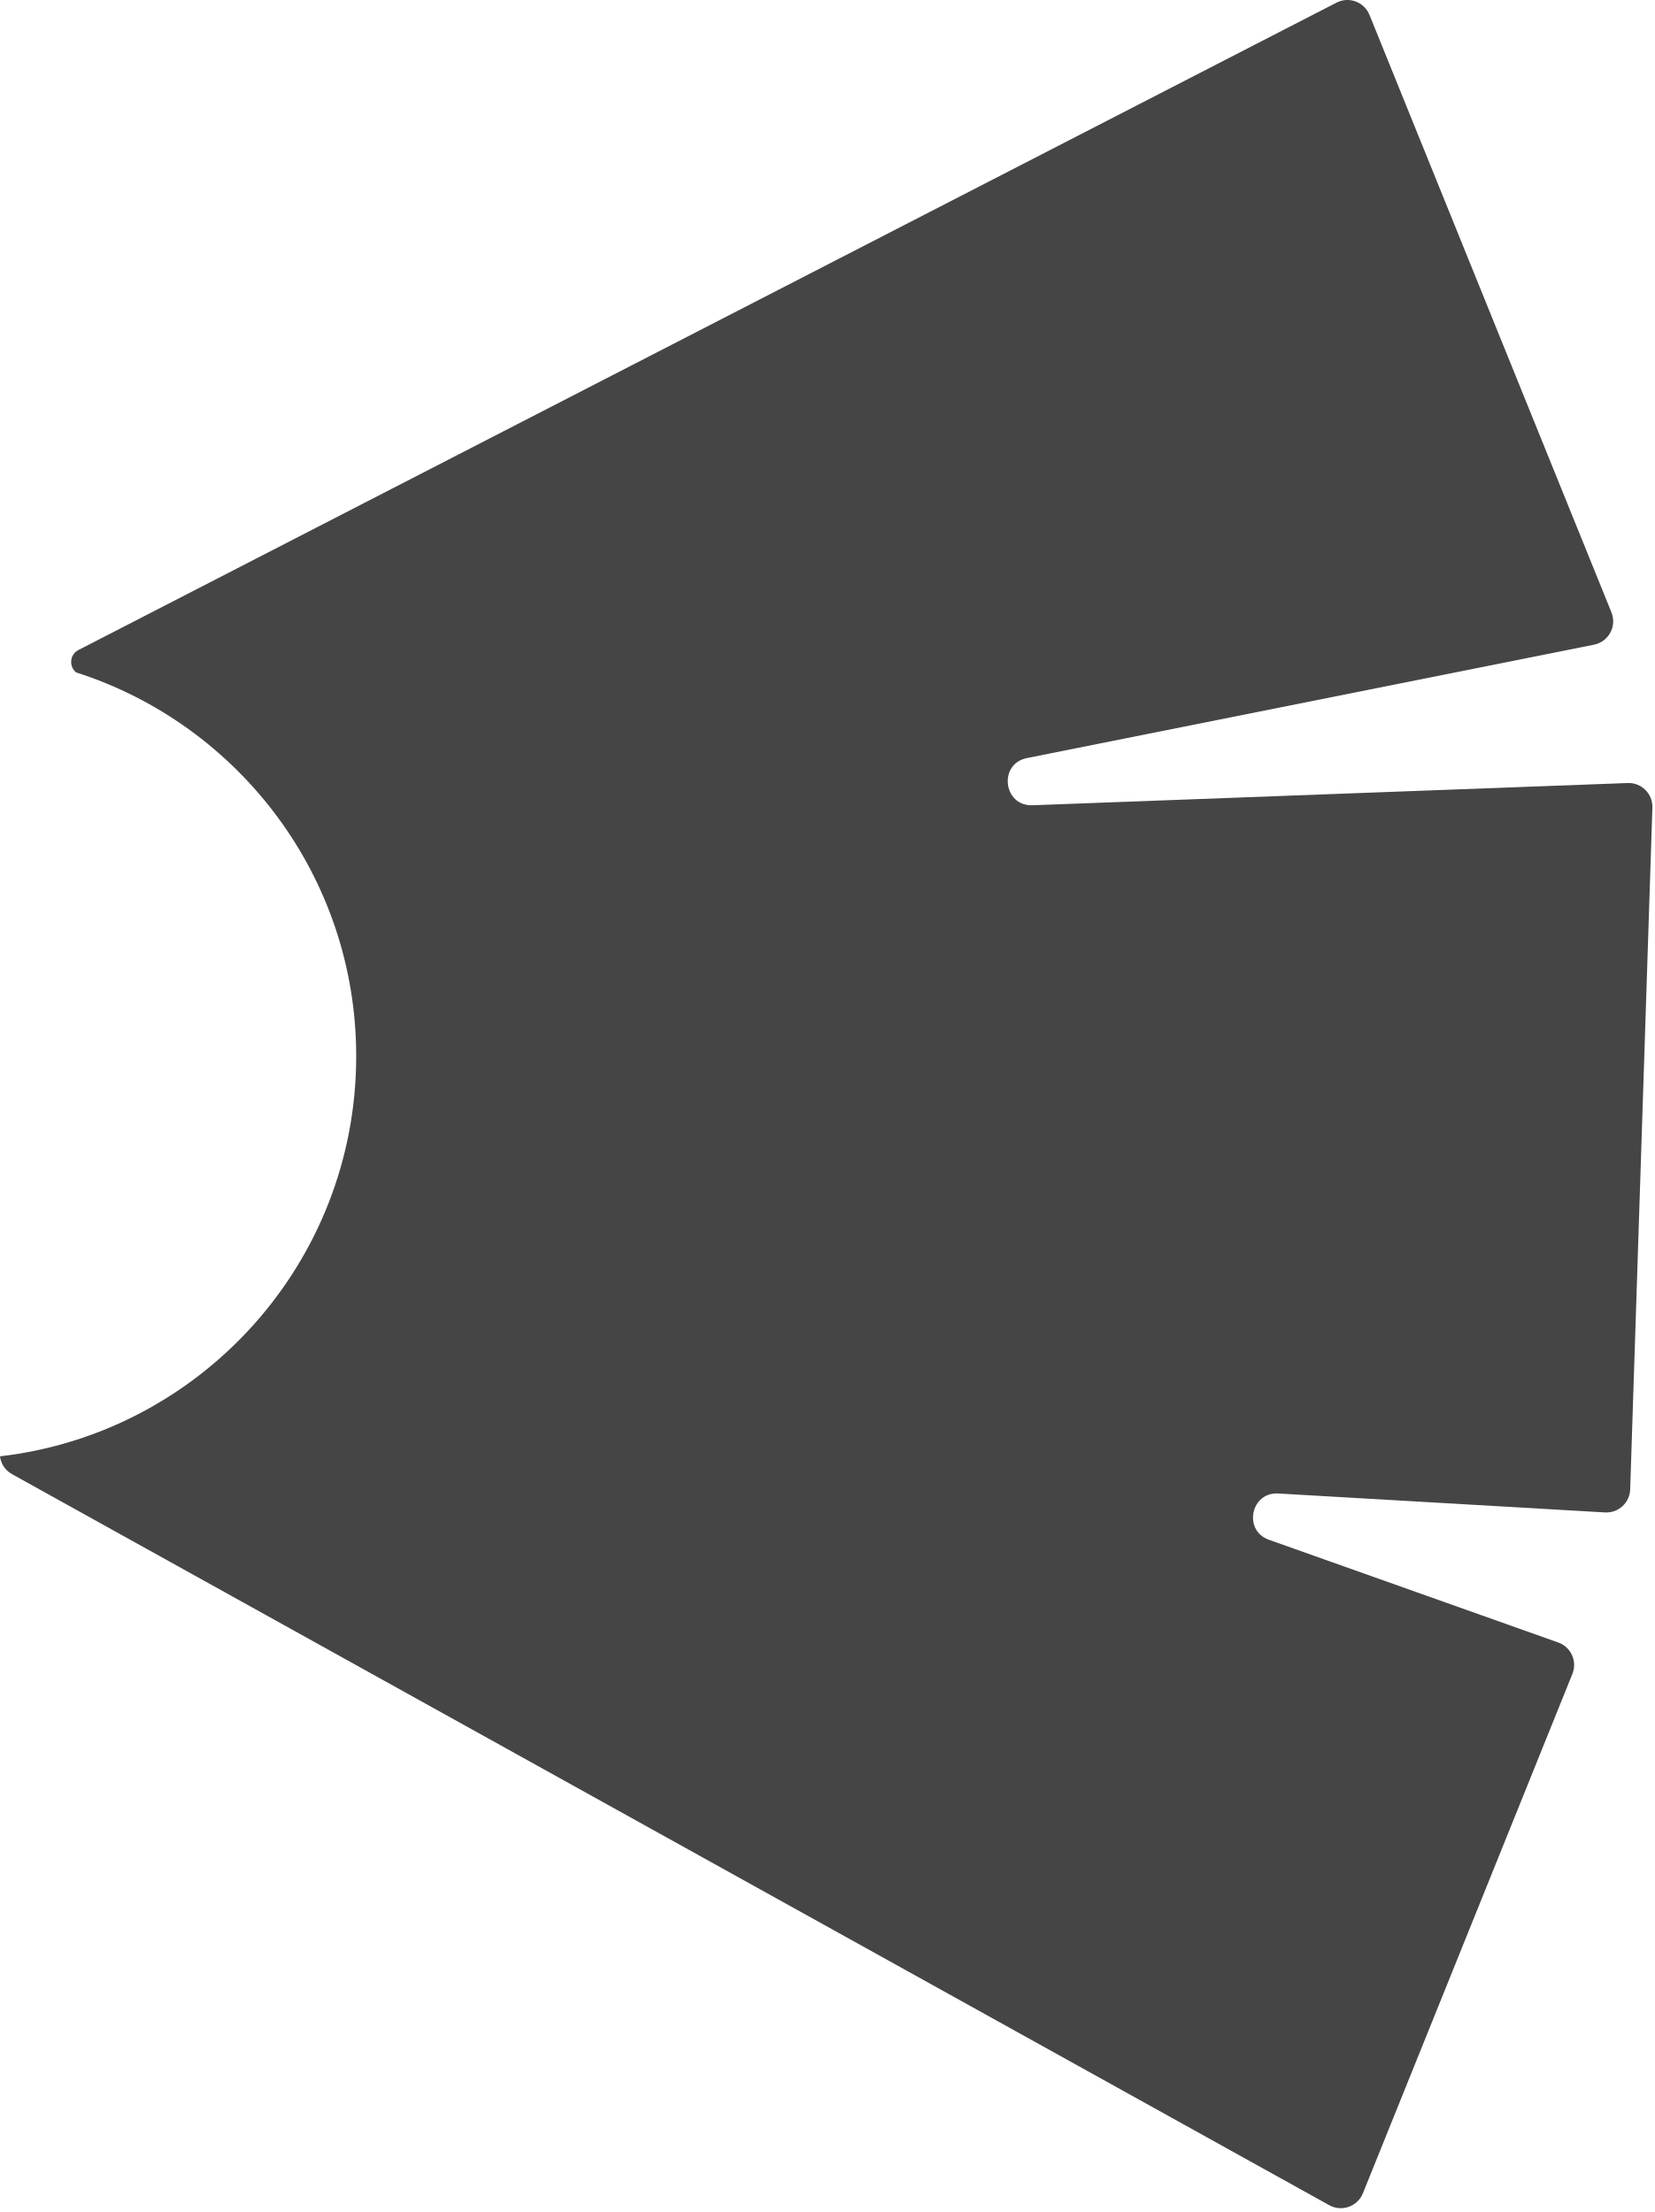
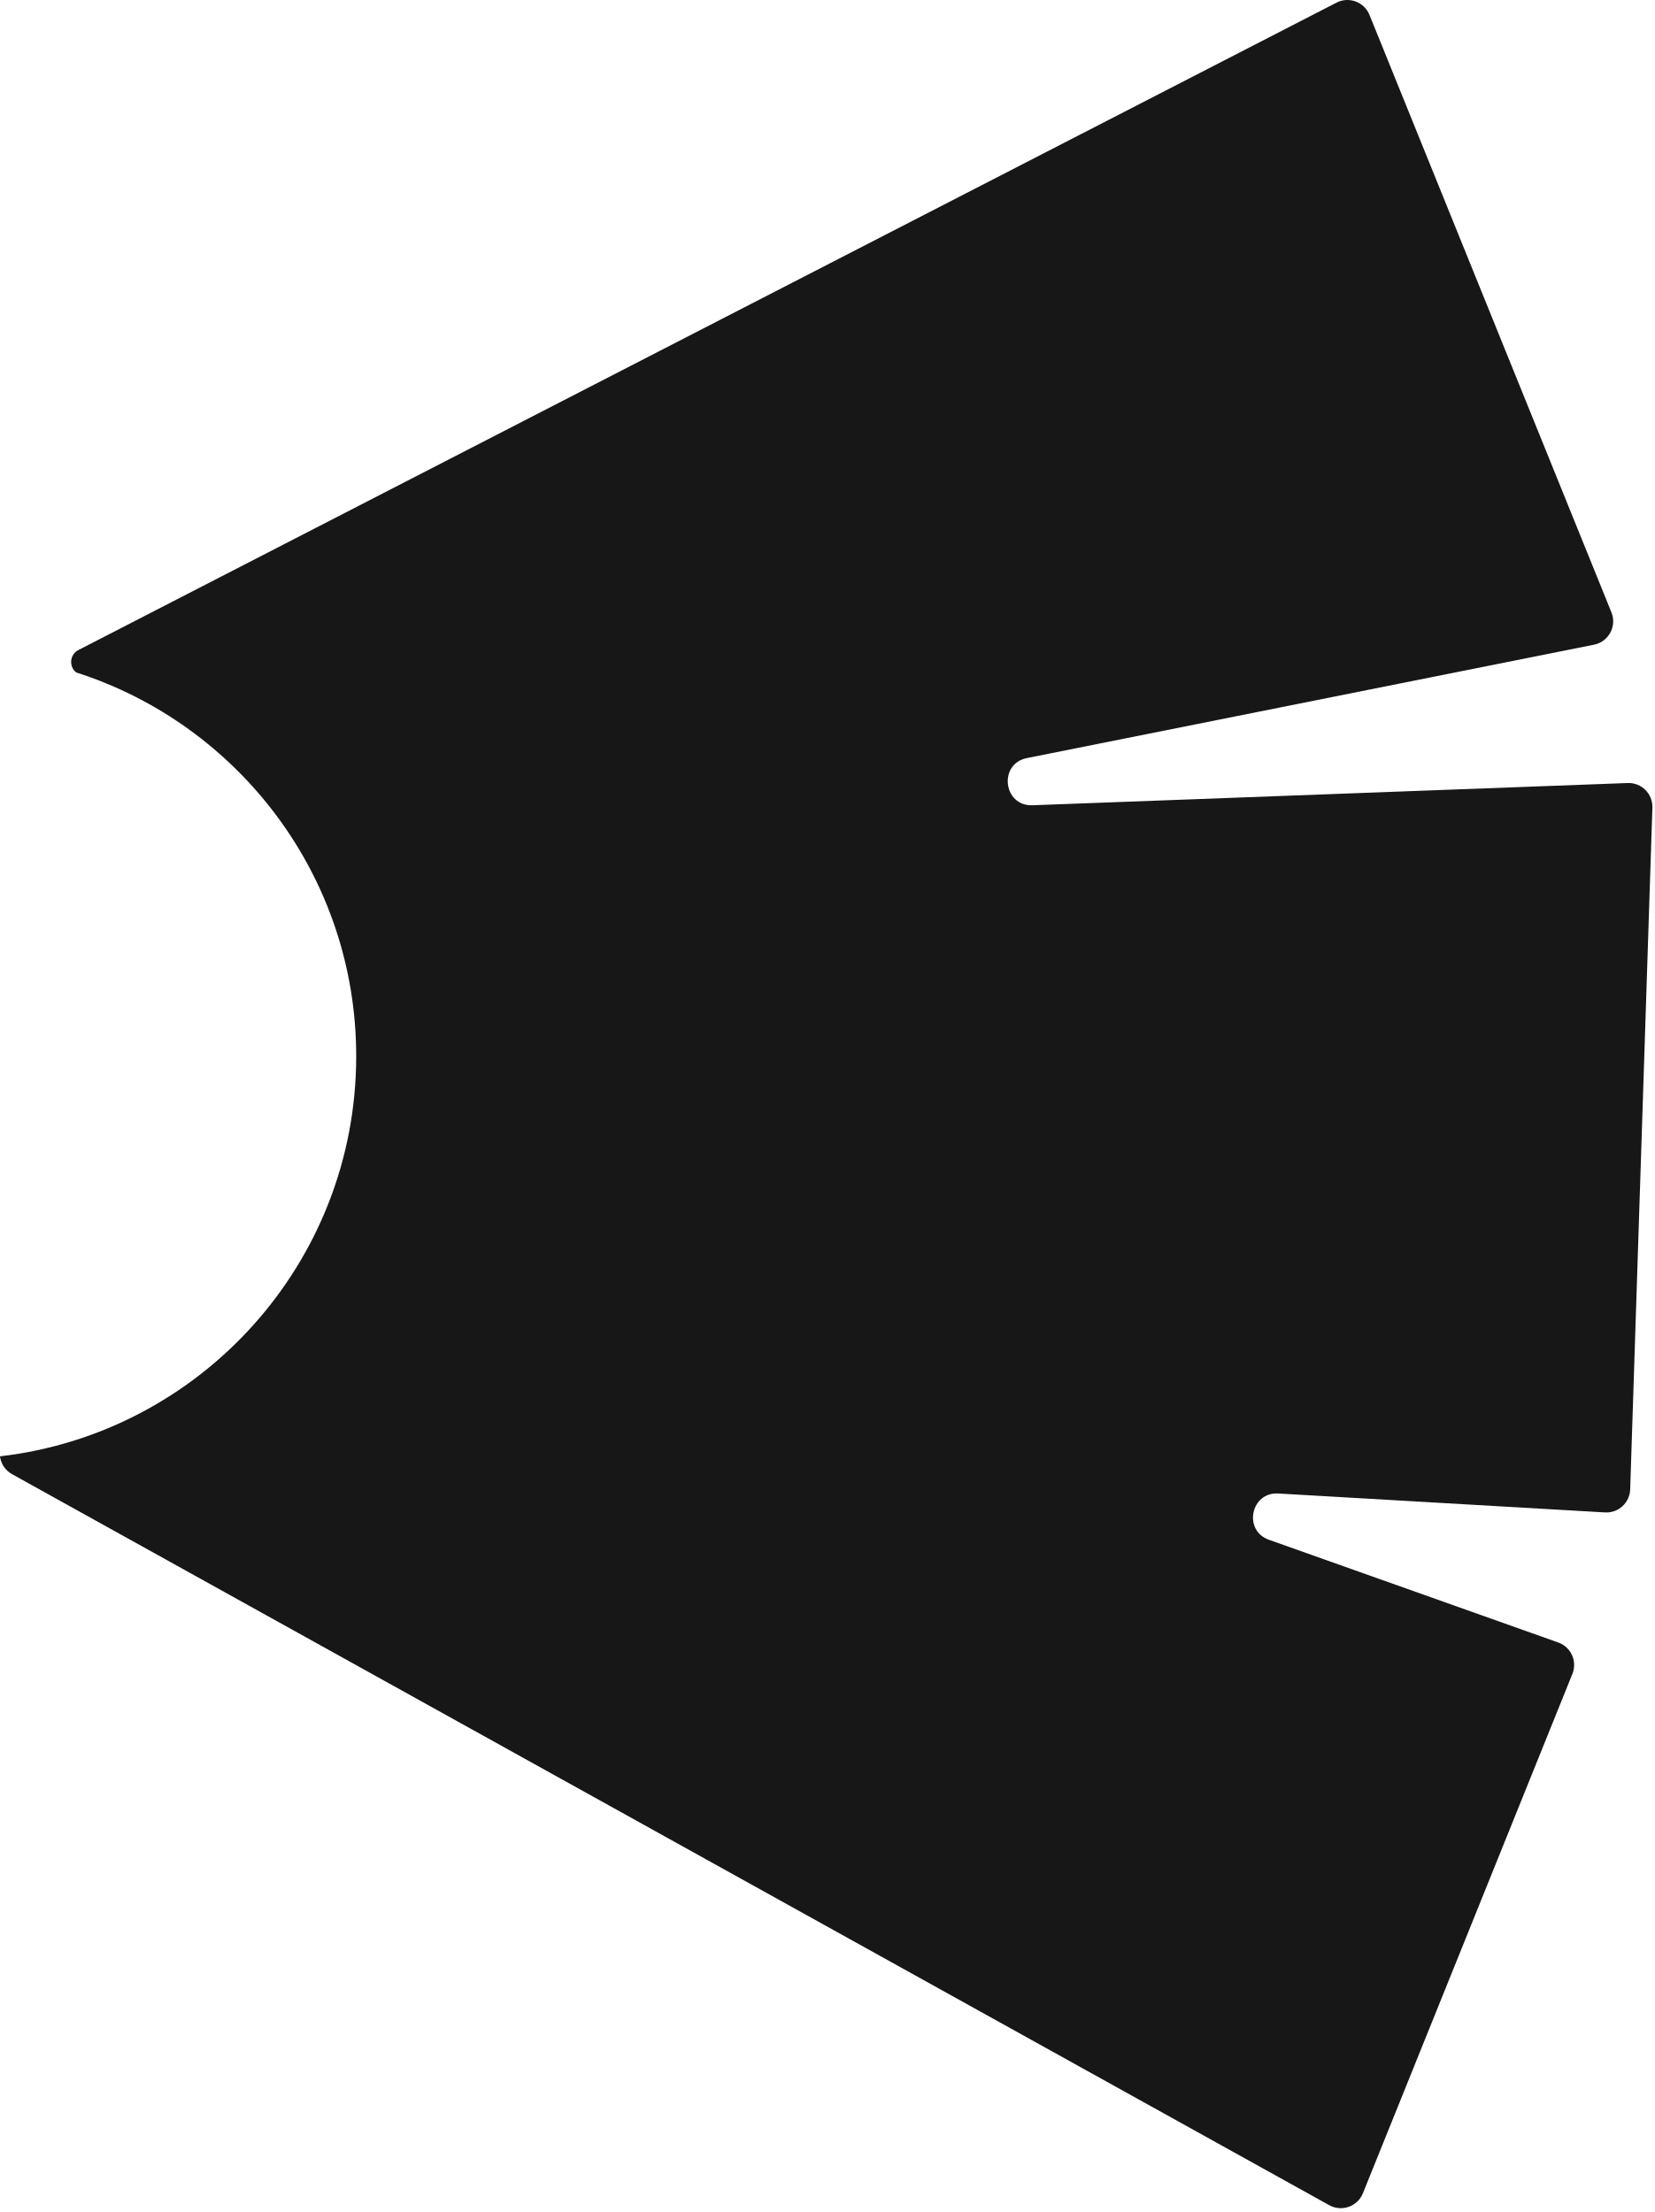
<svg xmlns="http://www.w3.org/2000/svg" width="347" height="464" viewBox="0 0 347 464" fill="none">
-   <path d="M280.274 0.556C282.889 -0.79 286.094 0.4 287.197 3.125L337.938 128.454C339.114 131.36 337.357 134.619 334.283 135.234L215.359 159.016C209.325 160.222 210.377 169.145 216.526 168.915L341.341 164.251C344.238 164.143 346.62 166.513 346.525 169.41L341.867 312.425C341.776 315.235 339.386 317.417 336.58 317.254L268.065 313.282C262.292 312.948 260.653 321.05 266.103 322.986L326.787 344.539C329.467 345.491 330.814 348.483 329.751 351.12L285.817 460.07C284.693 462.857 281.381 464.029 278.753 462.571L2.535 309.232C1.013 308.386 0.18 306.969 0 305.487C42.051 300.63 74.7 264.904 74.7 221.551C74.7 183.873 50.039 151.955 15.977 141.056C14.442 139.844 14.571 137.318 16.451 136.35L280.274 0.556Z" fill="#171717" fill-opacity="0.8" />
+   <path d="M280.274 0.556C282.889 -0.79 286.094 0.4 287.197 3.125L337.938 128.454C339.114 131.36 337.357 134.619 334.283 135.234L215.359 159.016C209.325 160.222 210.377 169.145 216.526 168.915L341.341 164.251C344.238 164.143 346.62 166.513 346.525 169.41L341.867 312.425C341.776 315.235 339.386 317.417 336.58 317.254L268.065 313.282C262.292 312.948 260.653 321.05 266.103 322.986L326.787 344.539C329.467 345.491 330.814 348.483 329.751 351.12L285.817 460.07C284.693 462.857 281.381 464.029 278.753 462.571L2.535 309.232C1.013 308.386 0.18 306.969 0 305.487C42.051 300.63 74.7 264.904 74.7 221.551C74.7 183.873 50.039 151.955 15.977 141.056C14.442 139.844 14.571 137.318 16.451 136.35L280.274 0.556Z" fill="#171717" />
</svg>
